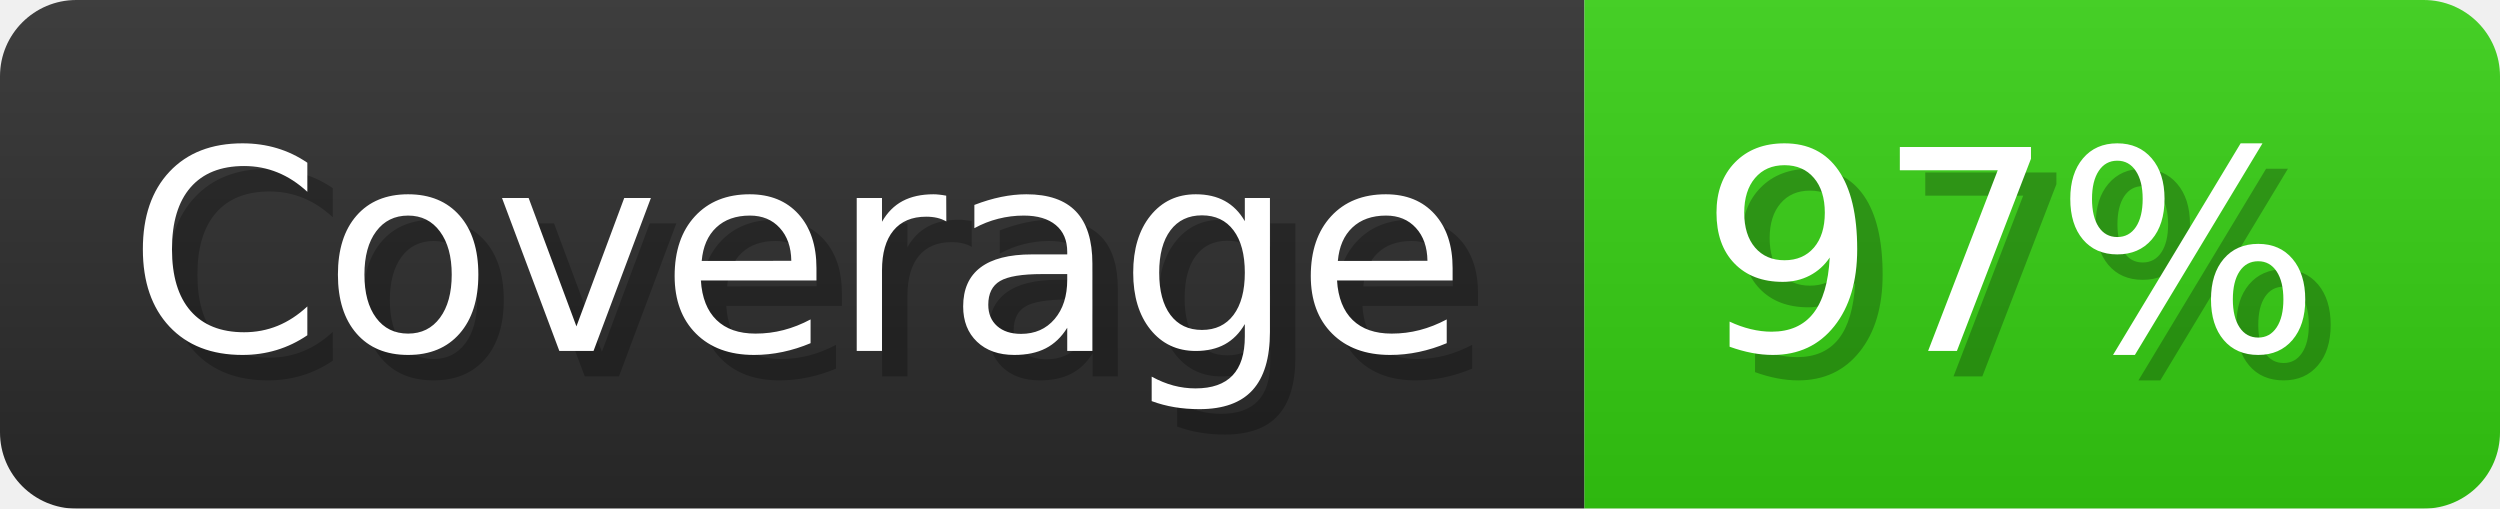
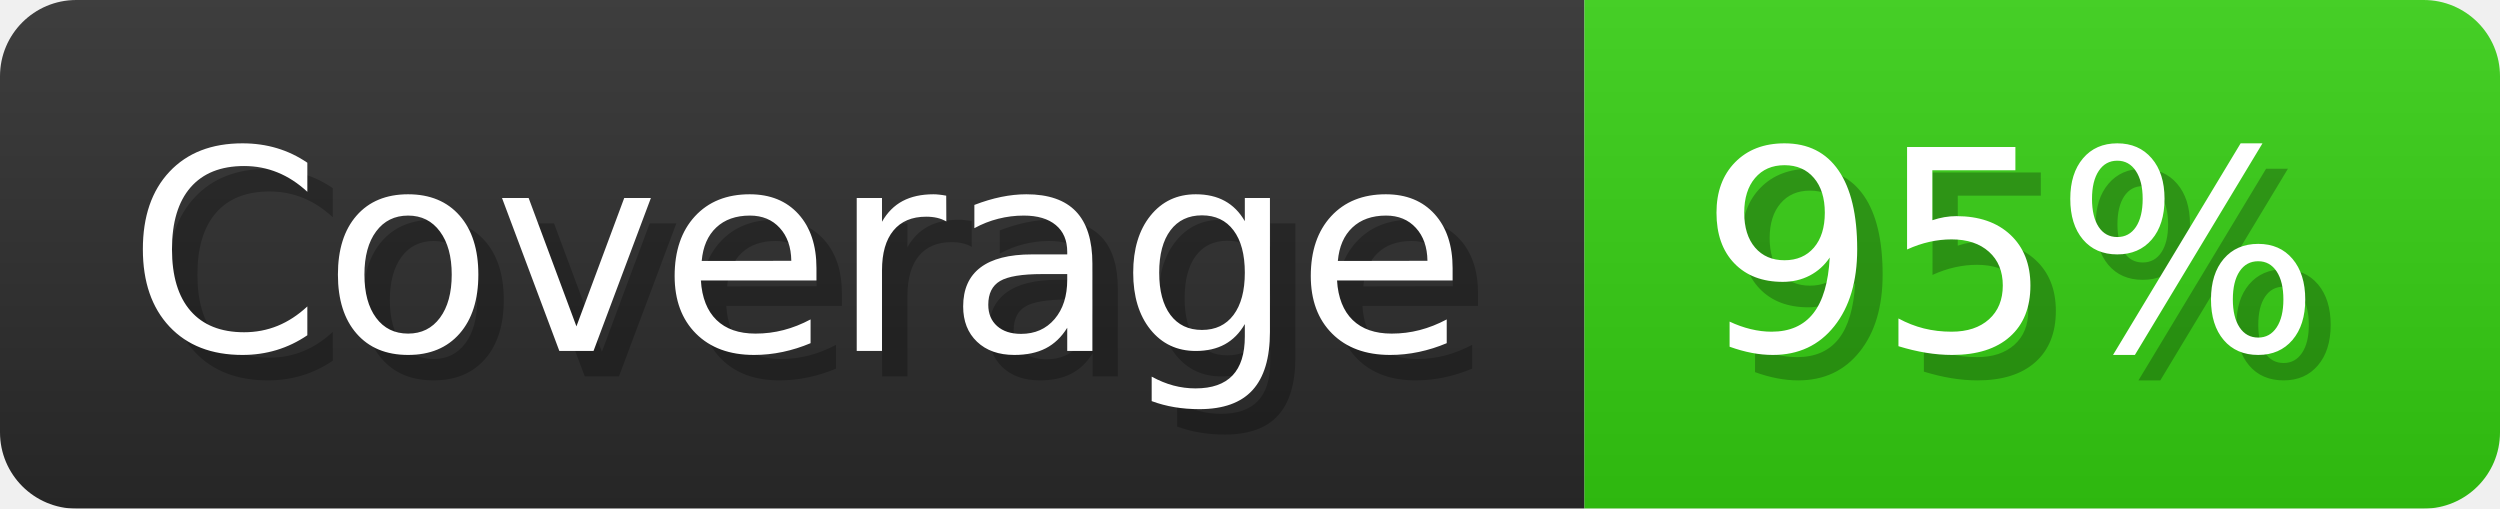
- <svg xmlns="http://www.w3.org/2000/svg" width="98.3" height="20" viewBox="0 0 983 200" role="img" aria-label="Coverage: 97%">
+ <svg xmlns="http://www.w3.org/2000/svg" width="98.3" height="20" viewBox="0 0 983 200" role="img" aria-label="Coverage: 95%">
  <linearGradient id="a" x2="0" y2="100%">
    <stop offset="0" stop-opacity=".1" stop-color="#EEE" />
    <stop offset="1" stop-opacity=".1" />
  </linearGradient>
  <mask id="m">
    <rect width="983" height="200" rx="30" fill="#FFF" />
  </mask>
  <g mask="url(#m)">
    <rect width="623" height="200" fill="#2A2A2A" />
    <rect width="360" height="200" fill="url(#x)" x="623" />
    <rect width="983" height="200" fill="url(#a)" />
  </g>
  <g aria-hidden="true" fill="#fff" text-anchor="start" font-family="Verdana,DejaVu Sans,sans-serif" font-size="110">
    <text x="60" y="148" textLength="523" fill="#000" opacity="0.25">Coverage</text>
    <text x="50" y="138" textLength="523">Coverage</text>
-     <text x="678" y="148" textLength="260" fill="#000" opacity="0.25">97%</text>
-     <text x="668" y="138" textLength="260">97%</text>
+     <text x="678" y="148" textLength="260" fill="#000" opacity="0.25">95%</text>
+     <text x="668" y="138" textLength="260">95%</text>
  </g>
  <linearGradient id="x" x1="0%" y1="0%" x2="100%" y2="0%">
    <stop offset="0%" style="stop-color:#3C1" />
    <stop offset="50%" style="stop-color:#3C1" />
    <stop offset="100%" style="stop-color:#3C1" />
  </linearGradient>
</svg>
